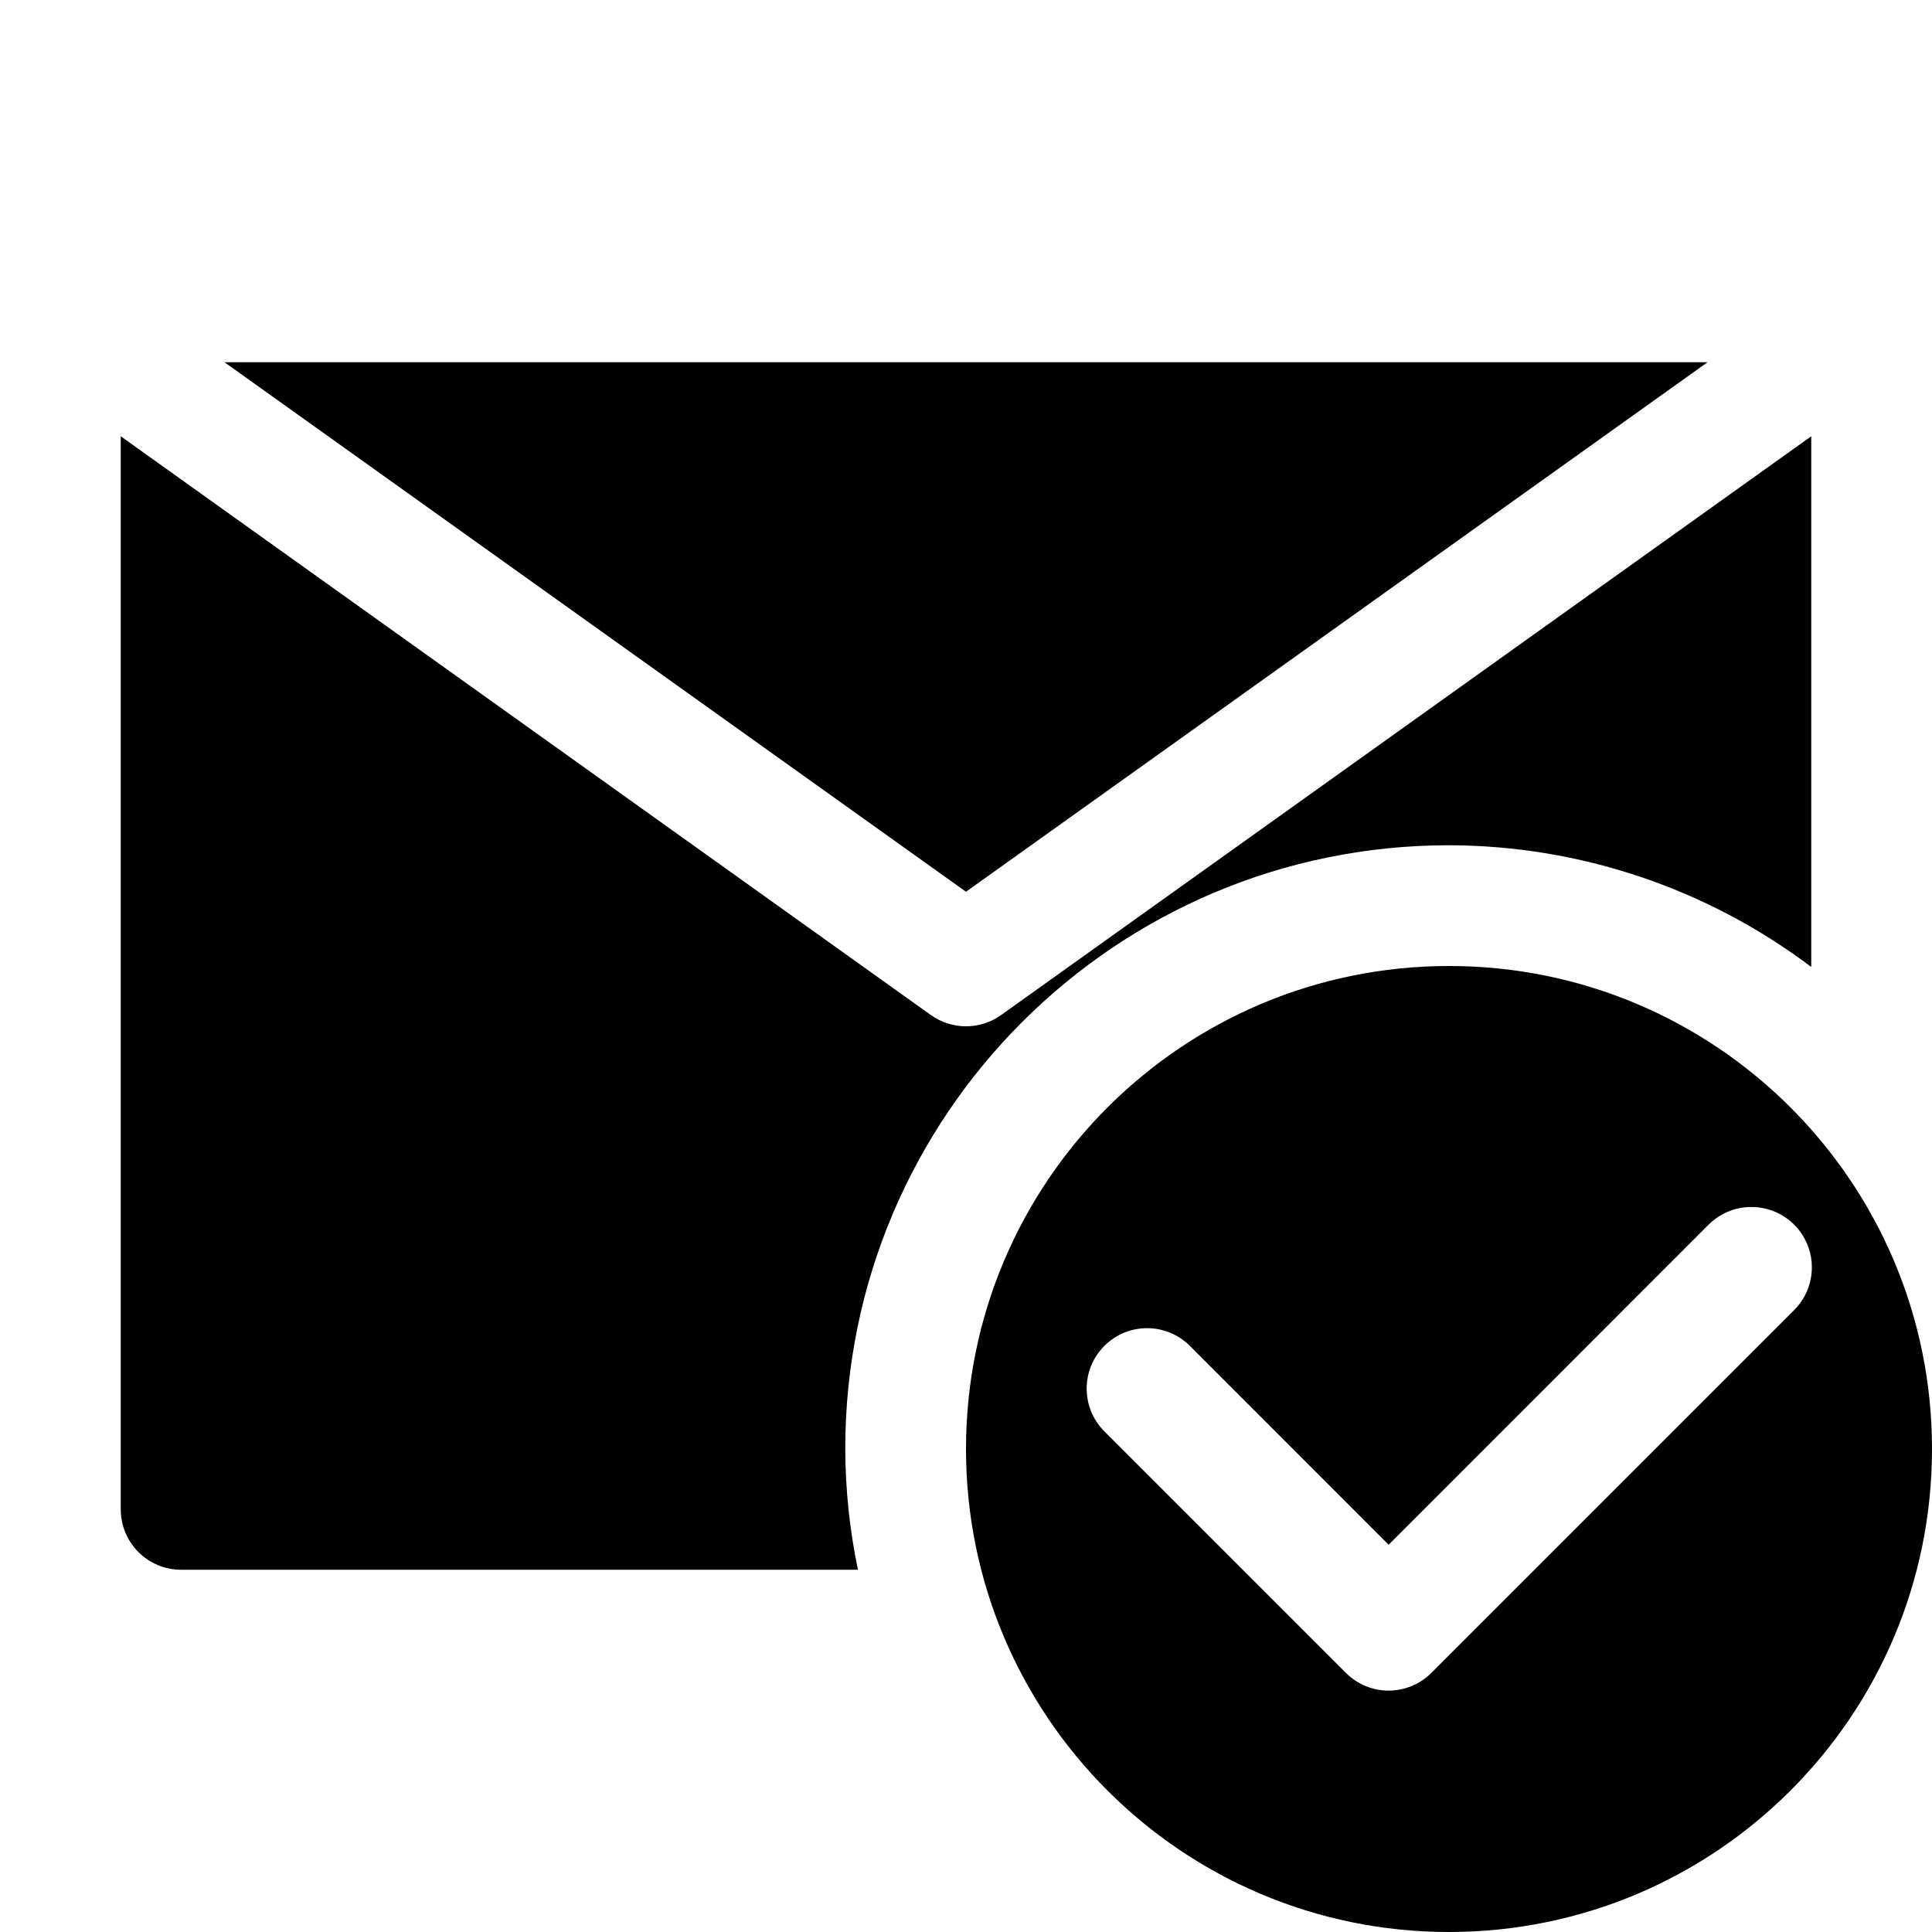
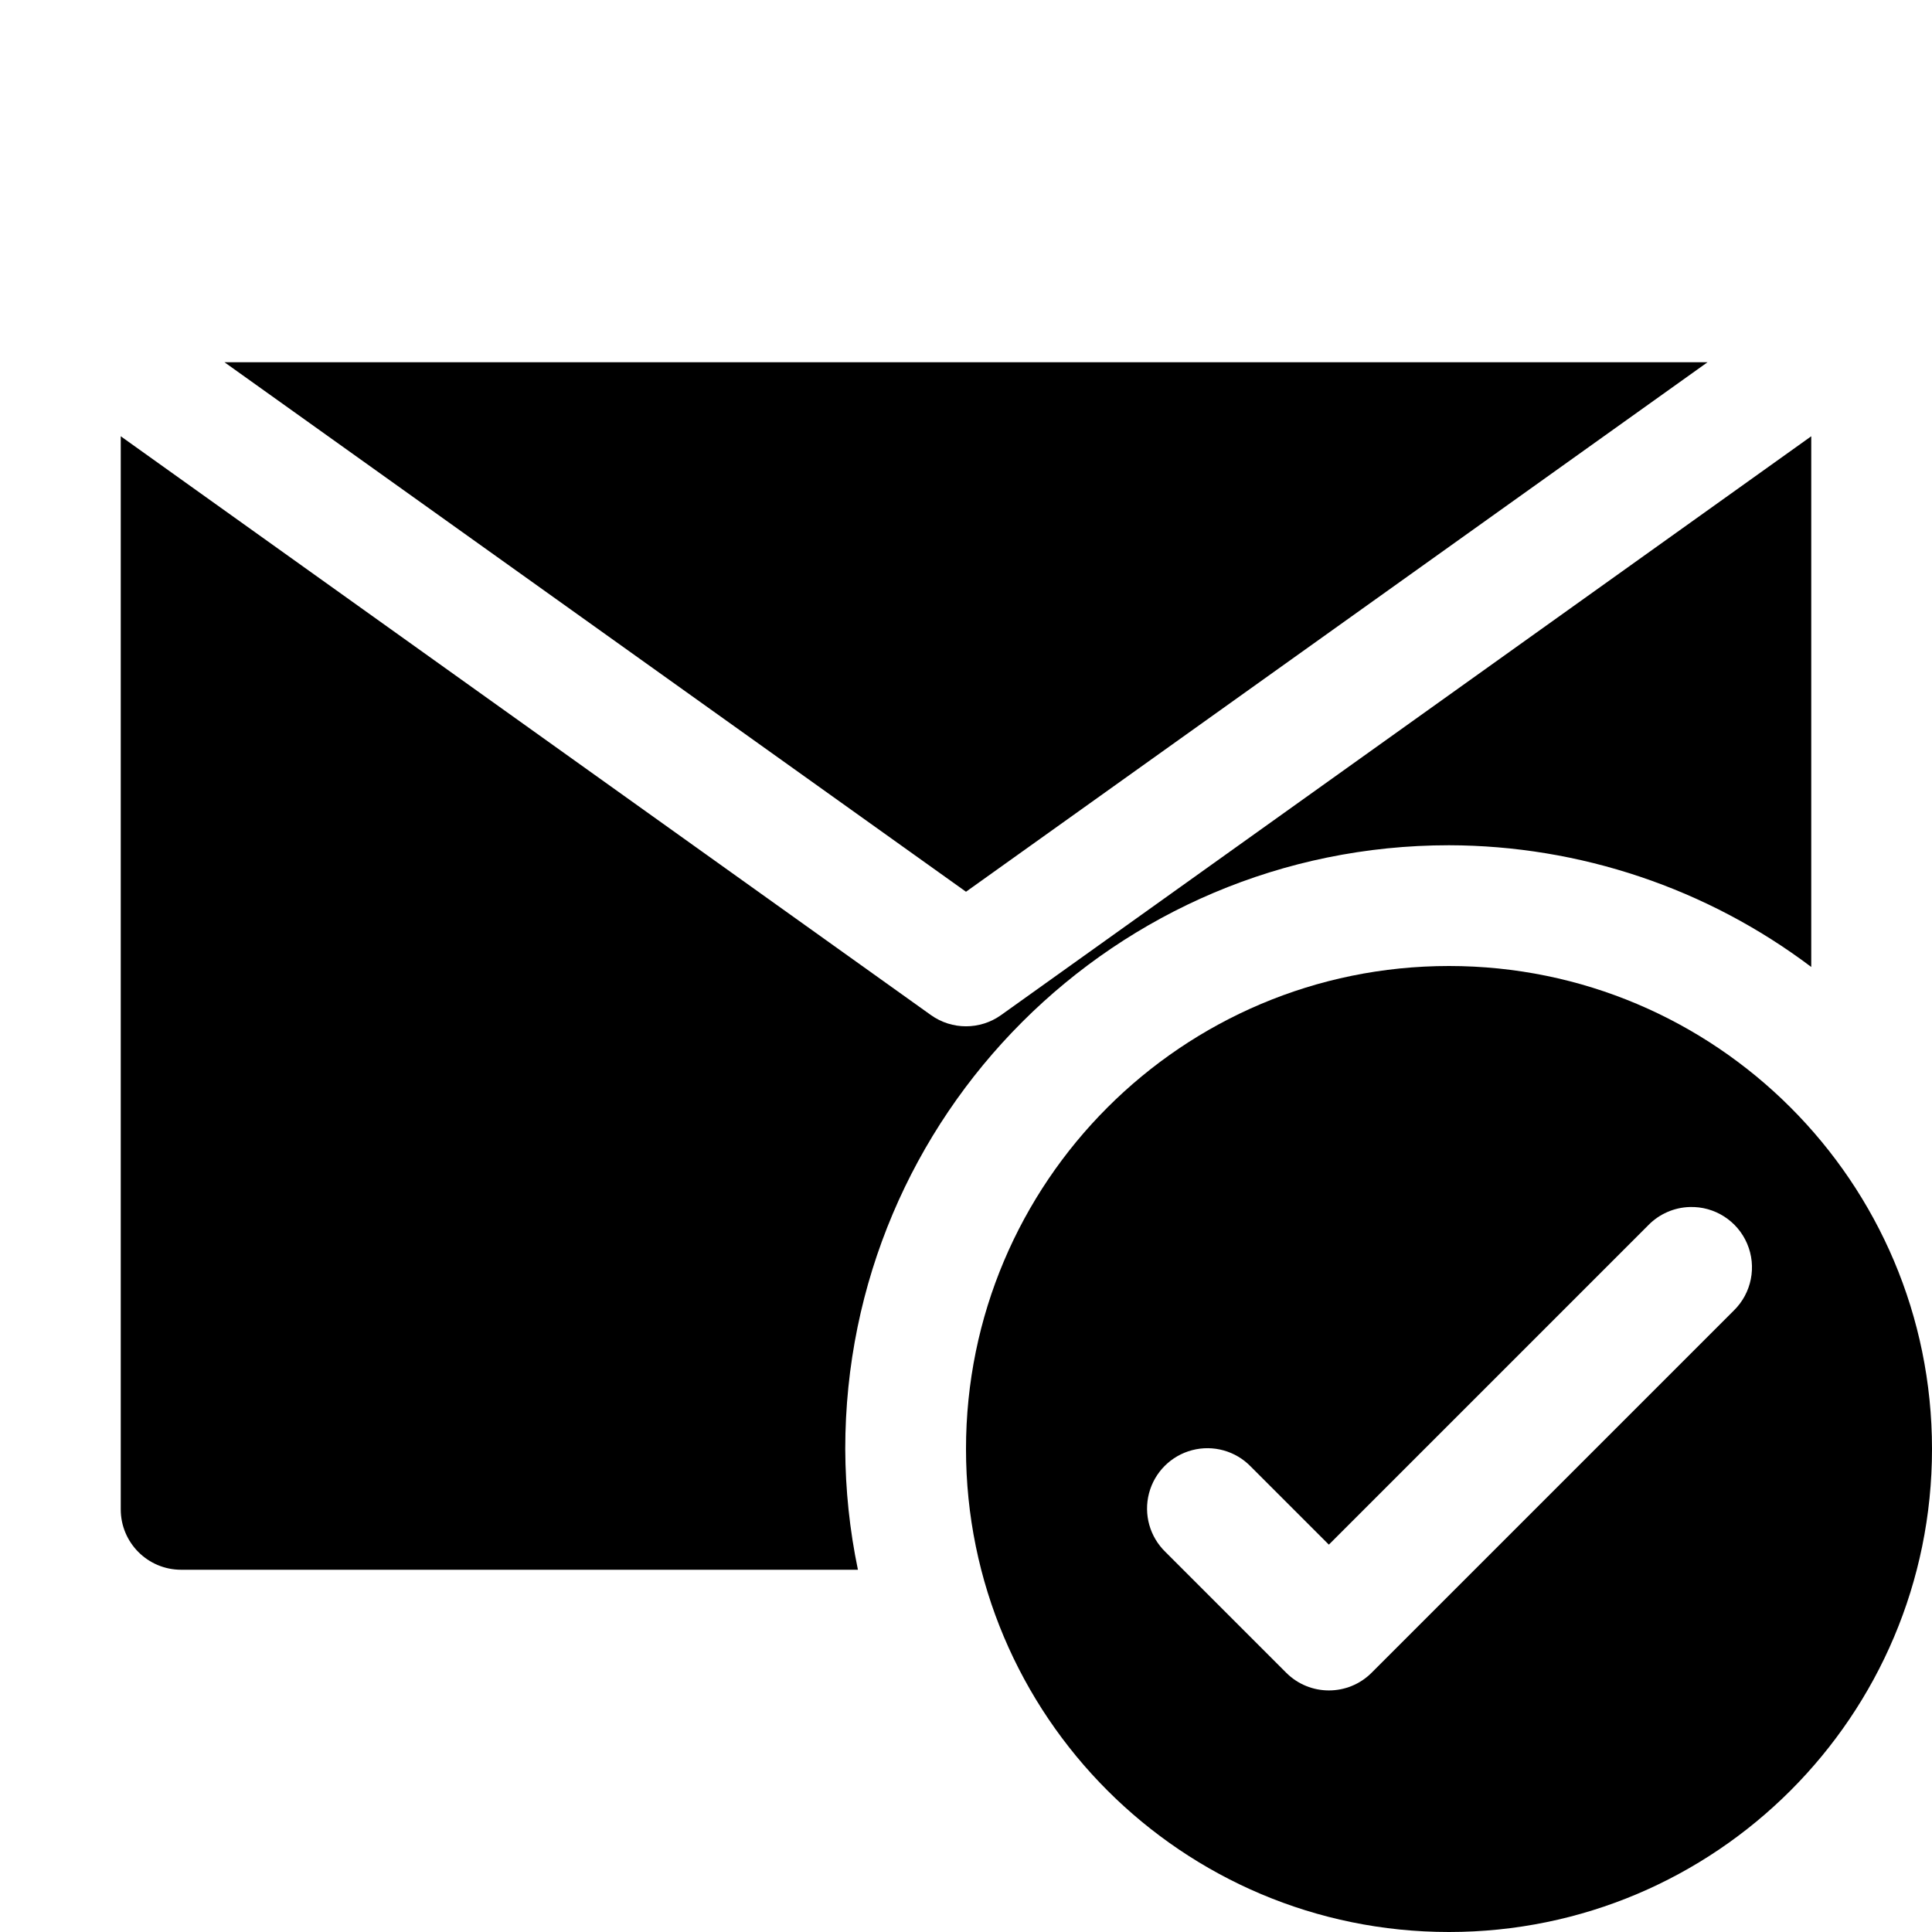
<svg xmlns="http://www.w3.org/2000/svg" height="16" width="16" version="1.1" id="svg5">
  <defs id="defs7" />
  <path style="opacity:1;fill:#000000;fill-opacity:1;fill-rule:nonzero;stroke:none;stroke-width:1;stroke-linecap:round;stroke-linejoin:round;stroke-miterlimit:4;stroke-dasharray:none;stroke-dashoffset:0;stroke-opacity:0.988" d="M 1.859 3 L 8 7.385 L 14.141 3 L 1.859 3 z M 1 3.613 L 1 12.5 A 0.5 0.5 0 0 0 1.5 13 L 7.105 13 A 5 5 0 0 1 7 12 A 5 5 0 0 1 12 7 A 5 5 0 0 1 15 8.008 L 15 3.613 L 8.291 8.406 A 0.5 0.5 0 0 1 7.709 8.406 L 1 3.613 z " id="rect4492" />
-   <path style="opacity:1;fill:#000000;fill-opacity:1;fill-rule:nonzero;stroke:none;stroke-width:1;stroke-linecap:round;stroke-linejoin:round;stroke-miterlimit:4;stroke-dasharray:none;stroke-dashoffset:0;stroke-opacity:0.988" d="M 12 8 A 4 4 0 0 0 8 12 A 4 4 0 0 0 12 16 A 4 4 0 0 0 16 12 A 4 4 0 0 0 12 8 z M 14.49 9.996 A 0.5 0.5 0 0 1 14.854 10.854 L 11.854 13.854 A 0.5 0.5 0 0 1 11.146 13.854 L 9.146 11.854 A 0.5 0.5 0 1 1 9.854 11.146 L 11.5 12.793 L 14.146 10.146 A 0.5 0.5 0 0 1 14.49 9.996 z " id="path4484" />
+   <path style="opacity:1;fill:#000000;fill-opacity:1;fill-rule:nonzero;stroke:none;stroke-width:1;stroke-linecap:round;stroke-linejoin:round;stroke-miterlimit:4;stroke-dasharray:none;stroke-dashoffset:0;stroke-opacity:1" d="m 12,8 a 4,4 0 0 0 -4,4 4,4 0 0 0 4,4 4,4 0 0 0 4,-4 4,4 0 0 0 -4,-4 z m 1.994,1.996 a 0.5,0.5 0 0 1 0.365,0.857 l -3,3 a 0.5,0.5 0 0 1 -0.707,0 l -1,-1 a 0.5,0.5 0 1 1 0.707,-0.707 l 0.646,0.646 2.646,-2.646 a 0.5,0.5 0 0 1 0.342,-0.15 z" id="path4485" />
</svg>
